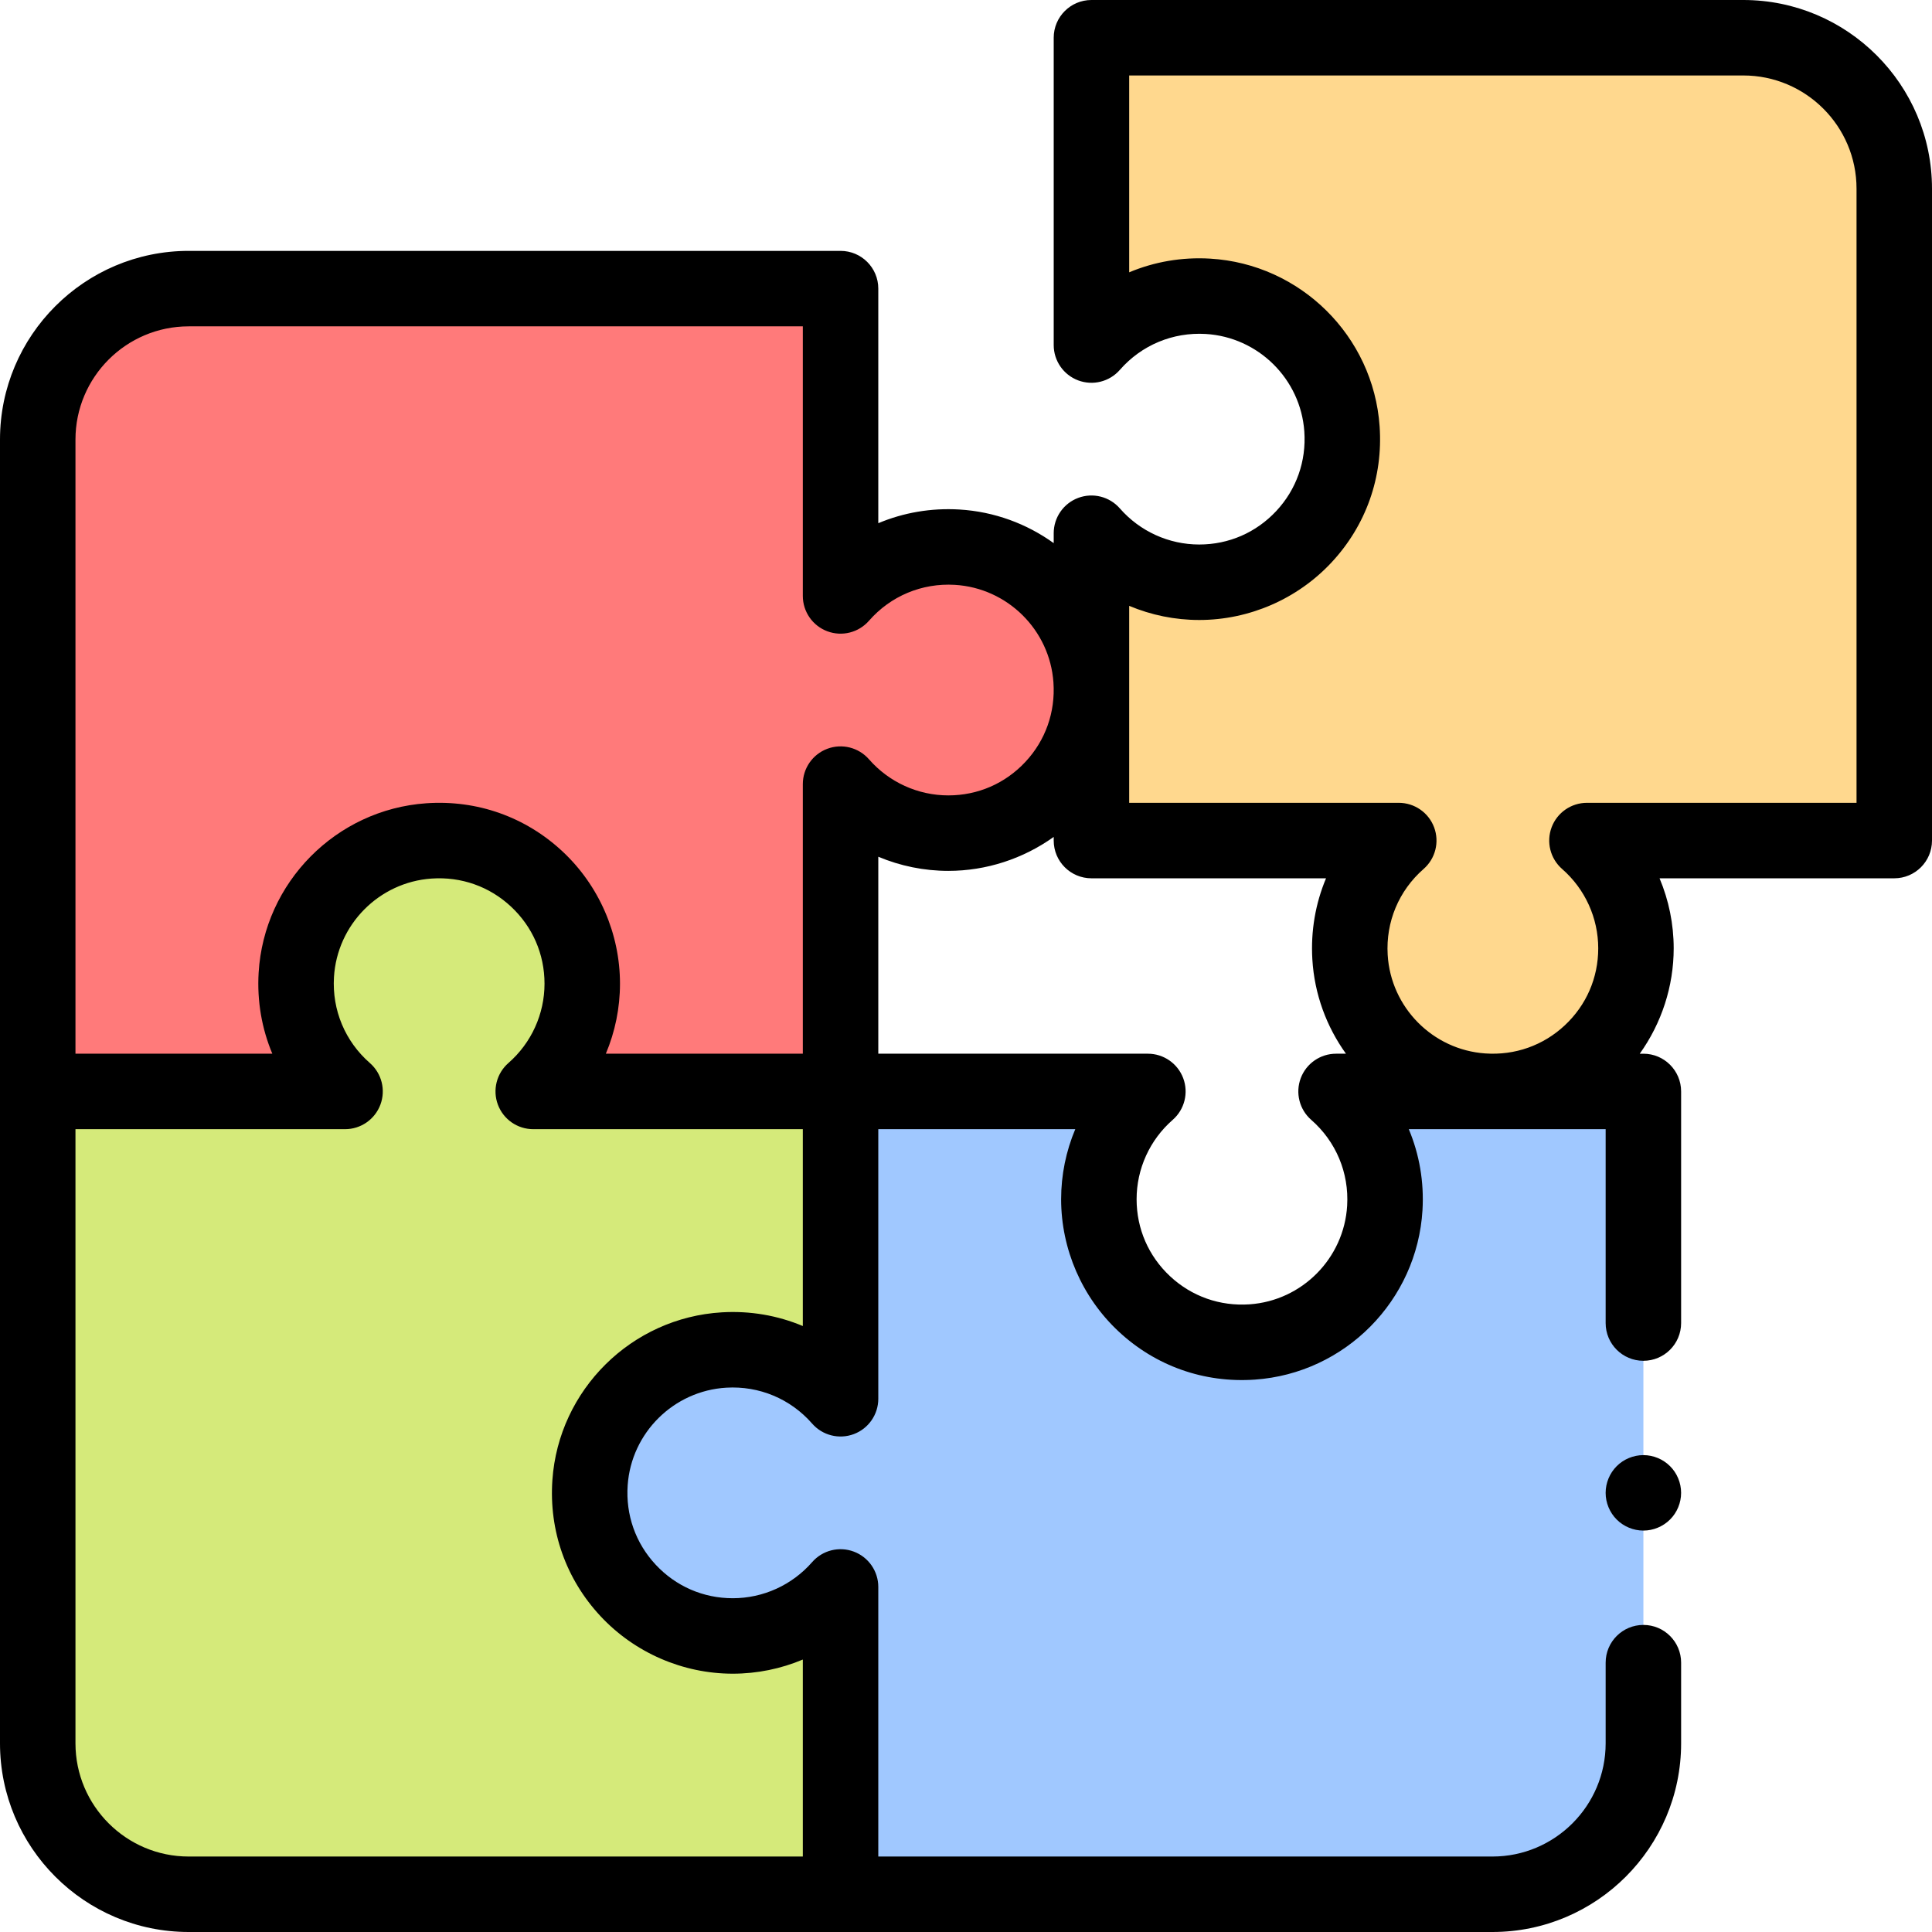
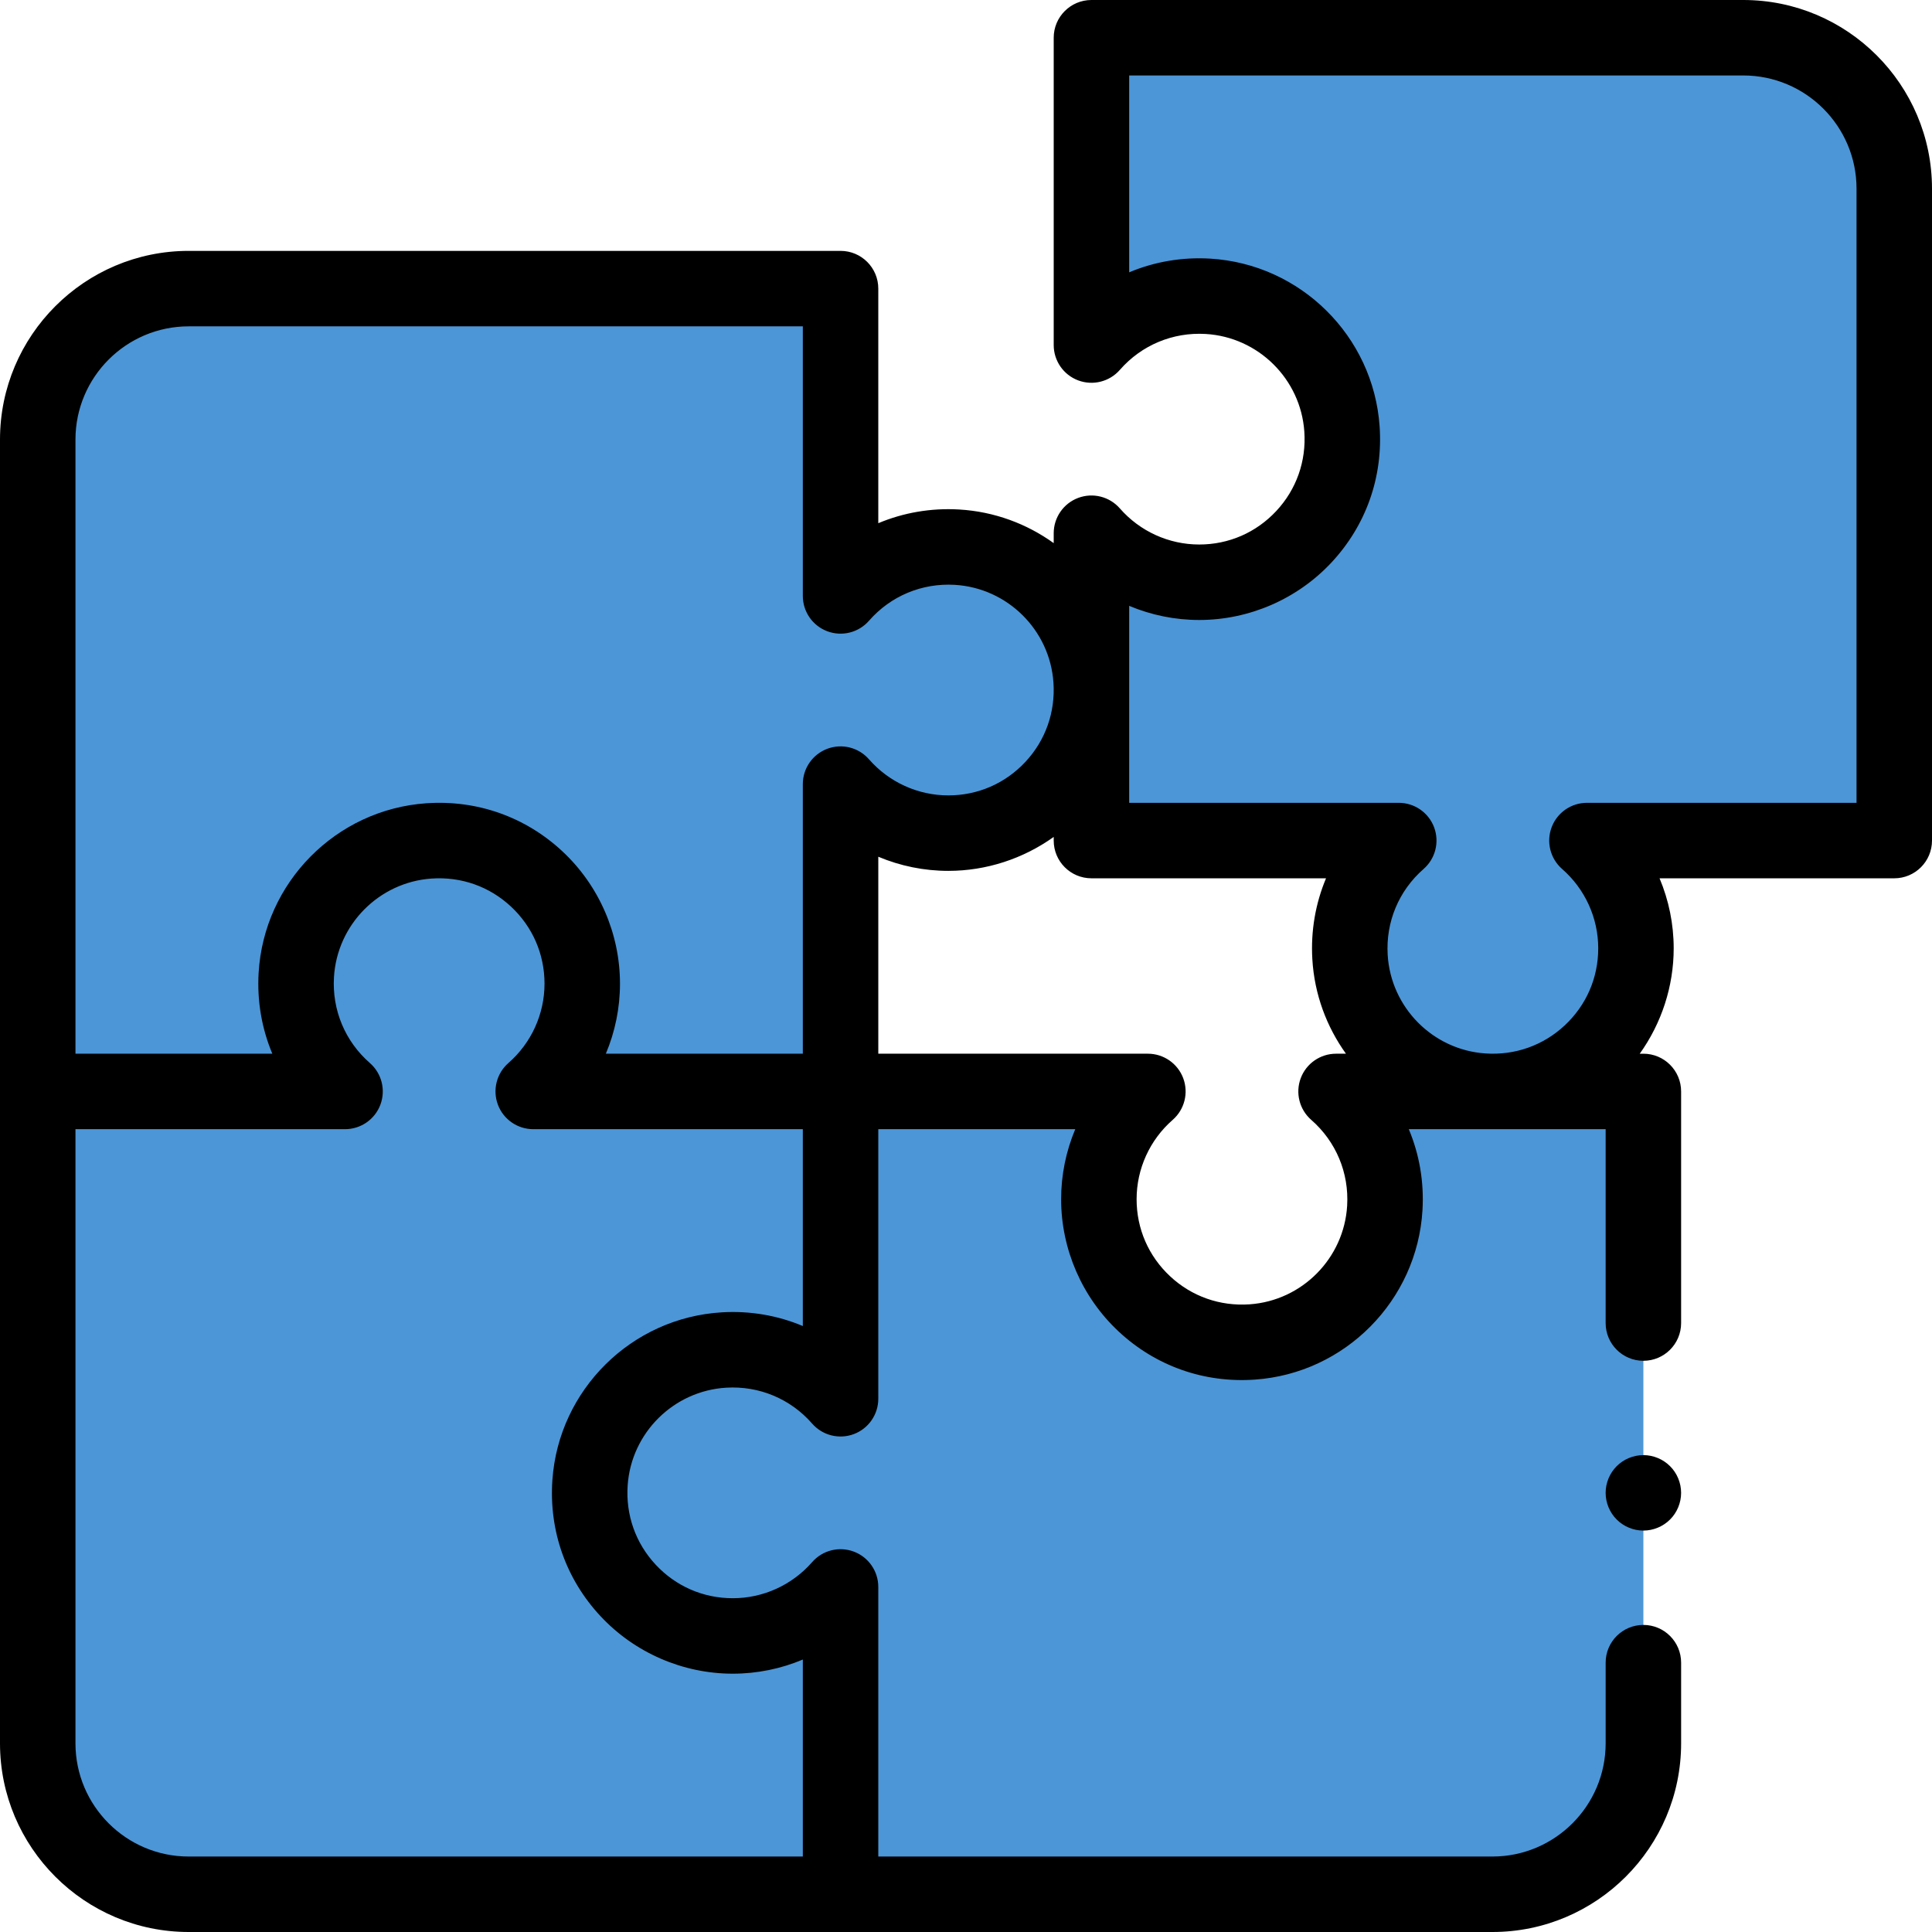
<svg xmlns="http://www.w3.org/2000/svg" id="Capa_1" enable-background="new 0 0 512 512" height="512" viewBox="0 0 512 512" width="512">
  <g id="XMLID_1631_">
-     <path id="XMLID_3220_" d="m462 10h-172.757v81.444c7.419-8.491 18.552-13.653 30.873-12.921 18.852 1.119 34.213 16.311 35.52 35.151 1.537 22.168-15.991 40.629-37.831 40.629-11.396 0-21.61-5.033-28.562-12.99v81.444h81.444c-8.491 7.419-13.652 18.552-12.921 30.872 1.119 18.852 16.31 34.213 35.15 35.52 22.169 1.538 40.63-15.991 40.63-37.831 0-11.396-5.033-21.61-12.99-28.562h81.444v-172.756c0-22.091-17.909-40-40-40z" fill="#ffd88e" />
-     <path id="XMLID_3193_" d="m253.629 145.009c-12.32-.731-23.454 4.43-30.873 12.921v-81.444h-172.756c-22.091 0-40 17.909-40 40v172.757h81.444c-8.491-7.419-13.653-18.552-12.921-30.873 1.119-18.852 16.311-34.213 35.151-35.52 22.168-1.537 40.629 15.991 40.629 37.831 0 11.396-5.033 21.61-12.99 28.562h81.444v-81.444c6.952 7.957 17.166 12.99 28.562 12.99 21.84 0 39.368-18.461 37.831-40.629-1.307-18.84-16.668-34.032-35.521-35.151z" fill="#ff7a7a" />
-     <path id="XMLID_1630_" d="m141.313 289.243c8.491-7.419 13.653-18.552 12.921-30.873-1.119-18.852-16.311-34.213-35.151-35.52-22.168-1.537-40.629 15.991-40.629 37.831 0 11.396 5.033 21.61 12.99 28.562h-81.444v172.757c0 22.091 17.909 40 40 40h172.757v-212.757z" fill="#d5ea7a" />
-     <path id="XMLID_1629_" d="m354.07 289.243c8.491 7.419 13.652 18.552 12.921 30.872-1.119 18.852-16.31 34.213-35.15 35.52-22.169 1.538-40.63-15.991-40.63-37.831 0-11.396 5.033-21.61 12.99-28.562h-81.443v81.444c-7.419-8.491-18.552-13.653-30.873-12.921-18.852 1.119-34.213 16.311-35.52 35.151-1.537 22.168 15.991 40.629 37.831 40.629 11.396 0 21.61-5.033 28.562-12.99v81.445h172.757c22.091 0 40-17.909 40-40v-172.757z" fill="#a0c8ff" />
+     <path id="XMLID_3220_" d="m462 10h-172.757v81.444c7.419-8.491 18.552-13.653 30.873-12.921 18.852 1.119 34.213 16.311 35.52 35.151 1.537 22.168-15.991 40.629-37.831 40.629-11.396 0-21.61-5.033-28.562-12.99v81.444h81.444c-8.491 7.419-13.652 18.552-12.921 30.872 1.119 18.852 16.31 34.213 35.15 35.52 22.169 1.538 40.63-15.991 40.63-37.831 0-11.396-5.033-21.61-12.99-28.562h81.444v-172.756c0-22.091-17.909-40-40-40z" fill="#4c96d7" />
+     <path id="XMLID_3193_" d="m253.629 145.009c-12.32-.731-23.454 4.43-30.873 12.921v-81.444h-172.756c-22.091 0-40 17.909-40 40v172.757h81.444c-8.491-7.419-13.653-18.552-12.921-30.873 1.119-18.852 16.311-34.213 35.151-35.52 22.168-1.537 40.629 15.991 40.629 37.831 0 11.396-5.033 21.61-12.99 28.562h81.444v-81.444c6.952 7.957 17.166 12.99 28.562 12.99 21.84 0 39.368-18.461 37.831-40.629-1.307-18.84-16.668-34.032-35.521-35.151z" fill="#4c96d7" />
+     <path id="XMLID_1630_" d="m141.313 289.243c8.491-7.419 13.653-18.552 12.921-30.873-1.119-18.852-16.311-34.213-35.151-35.52-22.168-1.537-40.629 15.991-40.629 37.831 0 11.396 5.033 21.61 12.99 28.562h-81.444v172.757c0 22.091 17.909 40 40 40h172.757v-212.757z" fill="#4c96d7" />
+     <path id="XMLID_1629_" d="m354.07 289.243c8.491 7.419 13.652 18.552 12.921 30.872-1.119 18.852-16.31 34.213-35.15 35.52-22.169 1.538-40.63-15.991-40.63-37.831 0-11.396 5.033-21.61 12.99-28.562h-81.443v81.444c-7.419-8.491-18.552-13.653-30.873-12.921-18.852 1.119-34.213 16.311-35.52 35.151-1.537 22.168 15.991 40.629 37.831 40.629 11.396 0 21.61-5.033 28.562-12.99v81.445h172.757c22.091 0 40-17.909 40-40v-172.757z" fill="#4c96d7" />
    <g id="XMLID_321_">
      <path id="XMLID_347_" d="m462 0h-172.757c-5.523 0-10 4.477-10 10v81.444c0 4.167 2.584 7.898 6.486 9.362 3.899 1.463 8.301.356 11.044-2.783 5.738-6.567 14.037-10.03 22.749-9.519 13.936.827 25.172 11.945 26.137 25.86.545 7.859-2.094 15.337-7.431 21.057-5.343 5.727-12.596 8.88-20.423 8.88-8.052 0-15.718-3.488-21.032-9.569-2.742-3.139-7.144-4.248-11.044-2.783-3.901 1.464-6.486 5.195-6.486 9.362v2.623c-7.136-5.13-15.726-8.357-25.021-8.91-7.492-.445-14.799.83-21.465 3.629v-62.167c0-5.523-4.477-10-10-10h-172.757c-27.57 0-50 22.43-50 50v345.514c0 27.57 22.43 50 50 50h345.514c27.57 0 50-22.43 50-50v-21.378c0-5.523-4.477-10-10-10s-10 4.477-10 10v21.378c0 16.542-13.458 30-30 30h-162.757v-71.444c0-4.167-2.584-7.898-6.486-9.362-3.901-1.466-8.303-.356-11.044 2.783-5.314 6.082-12.98 9.57-21.032 9.57-7.827 0-15.08-3.154-20.423-8.88-5.337-5.72-7.977-13.199-7.432-21.058.965-13.916 12.201-25.033 26.137-25.86 8.71-.516 17.011 2.951 22.75 9.519 2.742 3.138 7.142 4.246 11.044 2.783 3.901-1.464 6.486-5.195 6.486-9.362v-71.444h52.2c-2.446 5.813-3.747 12.115-3.747 18.562 0 13.238 5.553 26.012 15.236 35.046 9.819 9.162 22.633 13.693 36.087 12.761 23.914-1.659 43.019-20.963 44.44-44.904.444-7.492-.829-14.799-3.629-21.465h52.169v51.379c0 5.523 4.477 10 10 10s10-4.477 10-10v-61.379c0-5.523-4.477-10-10-10h-.963c5.785-8.085 8.996-17.868 8.996-27.924 0-6.447-1.301-12.749-3.747-18.562h62.201c5.523 0 10-4.477 10-10v-172.759c0-27.57-22.43-50-50-50zm-442 116.486c0-16.542 13.458-30 30-30h162.757v71.444c0 4.167 2.584 7.898 6.486 9.362 3.898 1.463 8.301.355 11.044-2.783 5.737-6.566 14.033-10.035 22.749-9.519 13.935.828 25.172 11.945 26.137 25.861.545 7.859-2.094 15.337-7.432 21.058-5.343 5.726-12.596 8.88-20.423 8.88-8.052 0-15.718-3.488-21.031-9.569-2.743-3.14-7.145-4.248-11.044-2.783-3.902 1.464-6.486 5.195-6.486 9.362v71.444h-52.201c2.446-5.813 3.747-12.115 3.747-18.562 0-13.238-5.553-26.011-15.236-35.046-9.819-9.161-22.635-13.69-36.085-12.761-23.915 1.659-43.02 20.963-44.441 44.903-.445 7.492.829 14.8 3.628 21.465h-52.169zm171.292 231.297c-23.94 1.421-43.245 20.527-44.903 44.441-.933 13.451 3.599 26.267 12.76 36.085 9.035 9.683 21.809 15.236 35.046 15.236 6.447 0 12.748-1.3 18.562-3.747v52.202h-162.757c-16.542 0-30-13.458-30-30v-162.757h71.444c4.167 0 7.898-2.584 9.362-6.486s.355-8.303-2.783-11.044c-6.567-5.737-10.036-14.029-9.519-22.749.827-13.936 11.945-25.172 25.86-26.137 7.859-.544 15.337 2.094 21.058 7.432 5.726 5.343 8.88 12.596 8.88 20.423 0 8.052-3.488 15.718-9.569 21.031-3.138 2.742-4.247 7.143-2.783 11.044 1.464 3.902 5.195 6.486 9.362 6.486h71.444v52.169c-6.665-2.801-13.973-4.077-21.464-3.629zm156.198-51.009c6.566 5.737 10.036 14.029 9.519 22.749-.827 13.935-11.945 25.171-25.86 26.137-7.858.541-15.338-2.094-21.058-7.432-5.727-5.343-8.88-12.596-8.88-20.423 0-8.052 3.488-15.718 9.569-21.032 3.138-2.742 4.247-7.143 2.783-11.044s-5.195-6.486-9.362-6.486h-71.443v-52.2c5.813 2.446 12.115 3.747 18.562 3.747 10.056 0 19.84-3.211 27.924-8.996v.964c0 5.523 4.477 10 10 10h62.169c-2.8 6.666-4.073 13.973-3.629 21.465.552 9.296 3.779 17.885 8.909 25.021h-2.623c-4.167 0-7.898 2.584-9.362 6.486-1.465 3.901-.356 8.302 2.782 11.044zm144.51-84.017h-71.443c-4.167 0-7.898 2.584-9.362 6.486-1.464 3.901-.355 8.302 2.783 11.044 6.082 5.313 9.569 12.979 9.569 21.031 0 7.827-3.154 15.08-8.88 20.423-5.72 5.337-13.199 7.977-21.058 7.432-13.916-.965-25.033-12.202-25.86-26.137-.518-8.72 2.952-17.012 9.518-22.75 3.138-2.742 4.247-7.143 2.783-11.044s-5.195-6.486-9.362-6.486h-71.443v-52.201c5.813 2.446 12.115 3.747 18.562 3.747 13.238 0 26.012-5.553 35.046-15.236 9.162-9.819 13.693-22.634 12.76-36.085-1.659-23.915-20.963-43.02-44.903-44.441-7.495-.446-14.8.829-21.465 3.629v-52.169h162.755c16.542 0 30 13.458 30 30z" />
      <path id="XMLID_351_" d="m435.51 385.62c-2.63 0-5.21 1.07-7.07 2.93s-2.93 4.44-2.93 7.07 1.07 5.21 2.93 7.07 4.44 2.93 7.07 2.93 5.21-1.07 7.07-2.93c1.87-1.86 2.93-4.44 2.93-7.07s-1.06-5.21-2.93-7.07c-1.86-1.86-4.43-2.93-7.07-2.93z" />
    </g>
  </g>
</svg>
